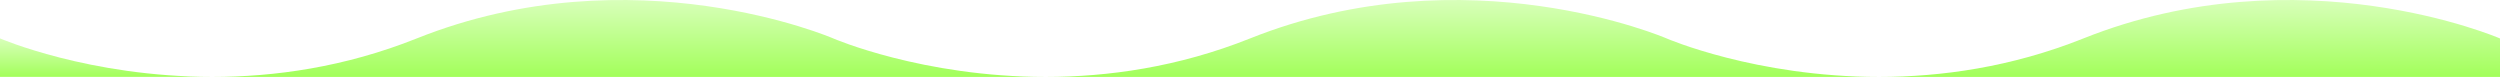
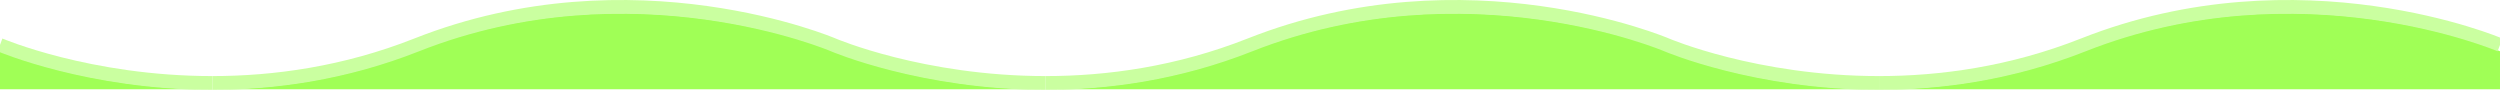
- <svg xmlns="http://www.w3.org/2000/svg" width="390" height="12" viewBox="0 0 390 12" preserveAspectRatio="none" fill="none">
-   <path d="M0 5.989V11.99H33.13C13.87 11.99 0 5.989 0 5.989Z" fill="url(#paint0_linear_4102_22091)" />
-   <path d="M33.131 12H163.131C143.871 12 130.001 5.999 130.001 5.999C130.001 5.999 98.791 -7.499 65.001 5.999C53.741 10.495 42.761 12 33.131 12Z" fill="url(#paint1_linear_4102_22091)" />
-   <path d="M163.131 12H293.131C273.871 12 260.001 5.999 260.001 5.999C260.001 5.999 228.791 -7.499 195.001 5.999C183.741 10.495 172.761 12 163.131 12Z" fill="url(#paint2_linear_4102_22091)" />
-   <path d="M293.131 12H390.001V5.999C390.001 5.999 358.791 -7.499 325.001 5.999C313.741 10.495 302.761 12 293.131 12Z" fill="url(#paint3_linear_4102_22091)" />
-   <defs>
-     <linearGradient id="paint0_linear_4102_22091" x1="16.565" y1="12.24" x2="16.565" y2="1.739" gradientUnits="userSpaceOnUse">
-       <stop stop-color="#A0FF56" />
-       <stop offset="1" stop-color="white" />
-     </linearGradient>
-     <linearGradient id="paint1_linear_4102_22091" x1="98.131" y1="12.5" x2="98.131" y2="-8.5" gradientUnits="userSpaceOnUse">
-       <stop stop-color="#A0FF56" />
-       <stop offset="1" stop-color="white" />
-     </linearGradient>
-     <linearGradient id="paint2_linear_4102_22091" x1="228.131" y1="12.5" x2="228.131" y2="-8.5" gradientUnits="userSpaceOnUse">
-       <stop stop-color="#A0FF56" />
-       <stop offset="1" stop-color="white" />
-     </linearGradient>
-     <linearGradient id="paint3_linear_4102_22091" x1="341.566" y1="12.5" x2="341.566" y2="-8.5" gradientUnits="userSpaceOnUse">
-       <stop stop-color="#A0FF56" />
-       <stop offset="1" stop-color="white" />
-     </linearGradient>
-   </defs>
+ <svg xmlns="http://www.w3.org/2000/svg" width="392" height="14" preserveAspectRatio="none" viewBox="1 0 390 13" fill="none">
+   <path d="M1 7.46V13H34.13C14.87 13 1 7.46 1 7.46Z" fill="#A0FF56" />
+   <path d="M34.13 13H164.13C144.87 13 131 7.46 131 7.46C131 7.46 99.79 -4.999 66 7.46C54.74 11.611 43.76 13 34.13 13Z" fill="#A0FF56" />
+   <path d="M164.13 13H294.13C274.87 13 261 7.46 261 7.46C261 7.46 229.79 -4.999 196 7.46C184.74 11.611 173.76 13 164.13 13Z" fill="#A0FF56" />
+   <path d="M294.129 13H390.999V7.46C390.999 7.46 359.789 -4.999 325.999 7.46C314.739 11.611 303.759 13 294.129 13Z" fill="#A0FF56" />
+   <path d="M1 6.538C1 6.538 14.87 12.077 34.13 12.077" stroke="#CAFFA0" stroke-width="2" />
+   <path d="M34.13 12.077C43.76 12.077 54.74 10.688 66 6.537C99.79 -5.922 131 6.537 131 6.537C131 6.537 144.87 12.077 164.13 12.077" stroke="#CAFFA0" stroke-width="2" />
+   <path d="M164.13 12.077C173.76 12.077 184.74 10.688 196 6.537C229.79 -5.922 261 6.537 261 6.537C261 6.537 274.87 12.077 294.13 12.077" stroke="#CAFFA0" stroke-width="2" />
+   <path d="M294.129 12.077C303.759 12.077 314.739 10.688 325.999 6.537C359.789 -5.922 390.999 6.537 390.999 6.537" stroke="#CAFFA0" stroke-width="2" />
</svg>
